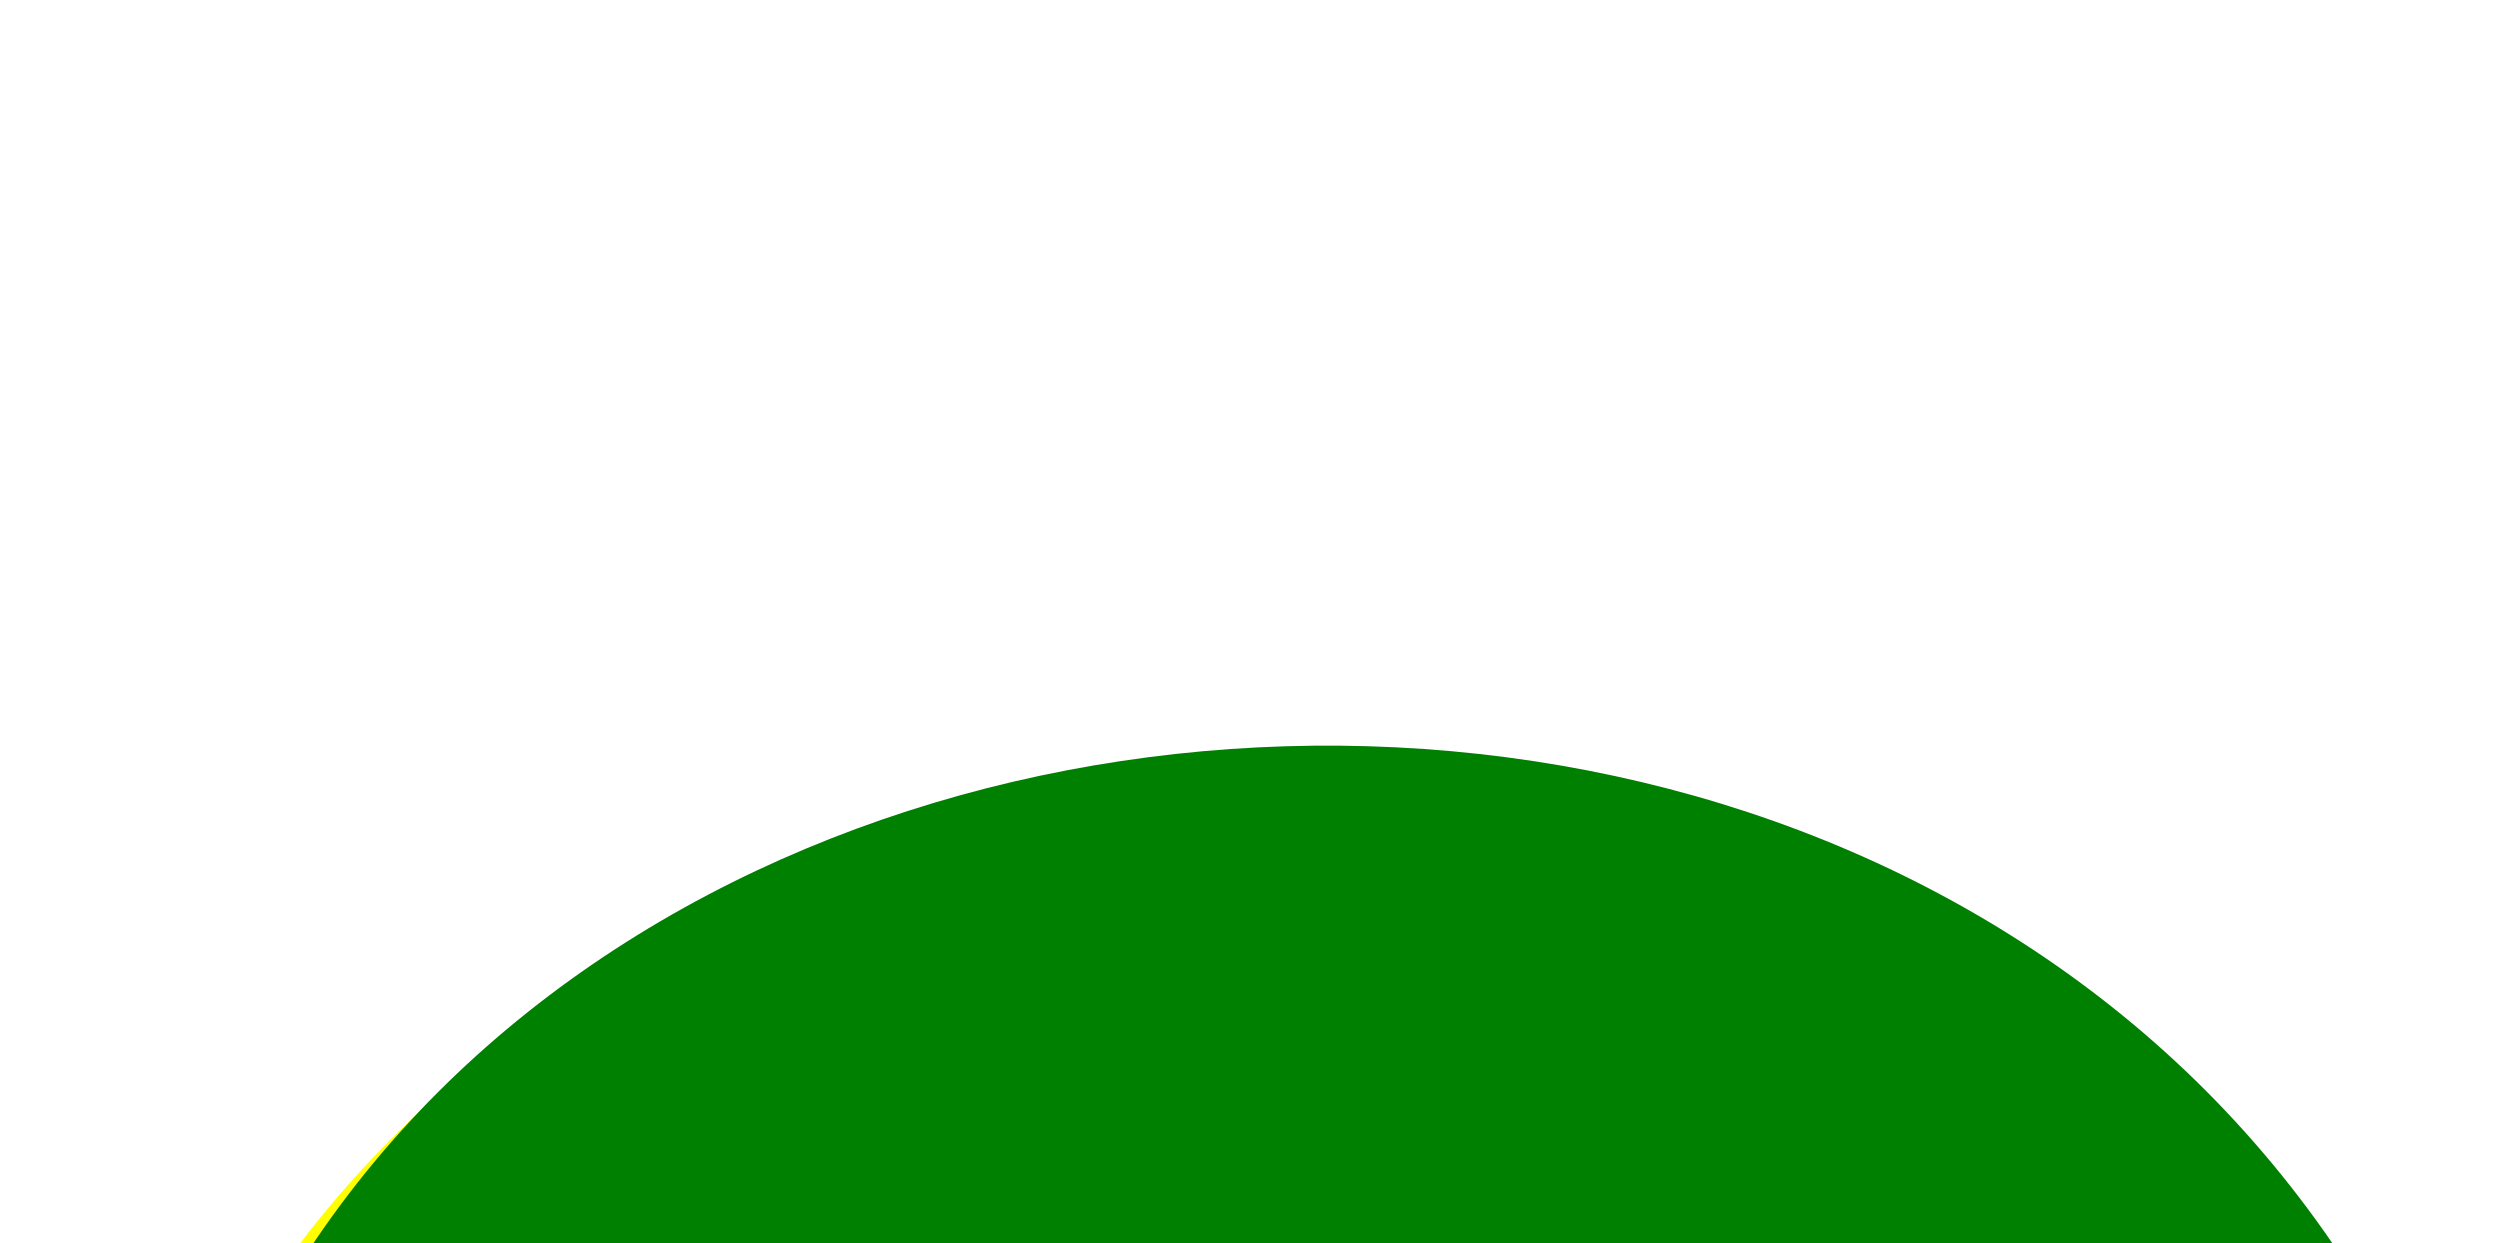
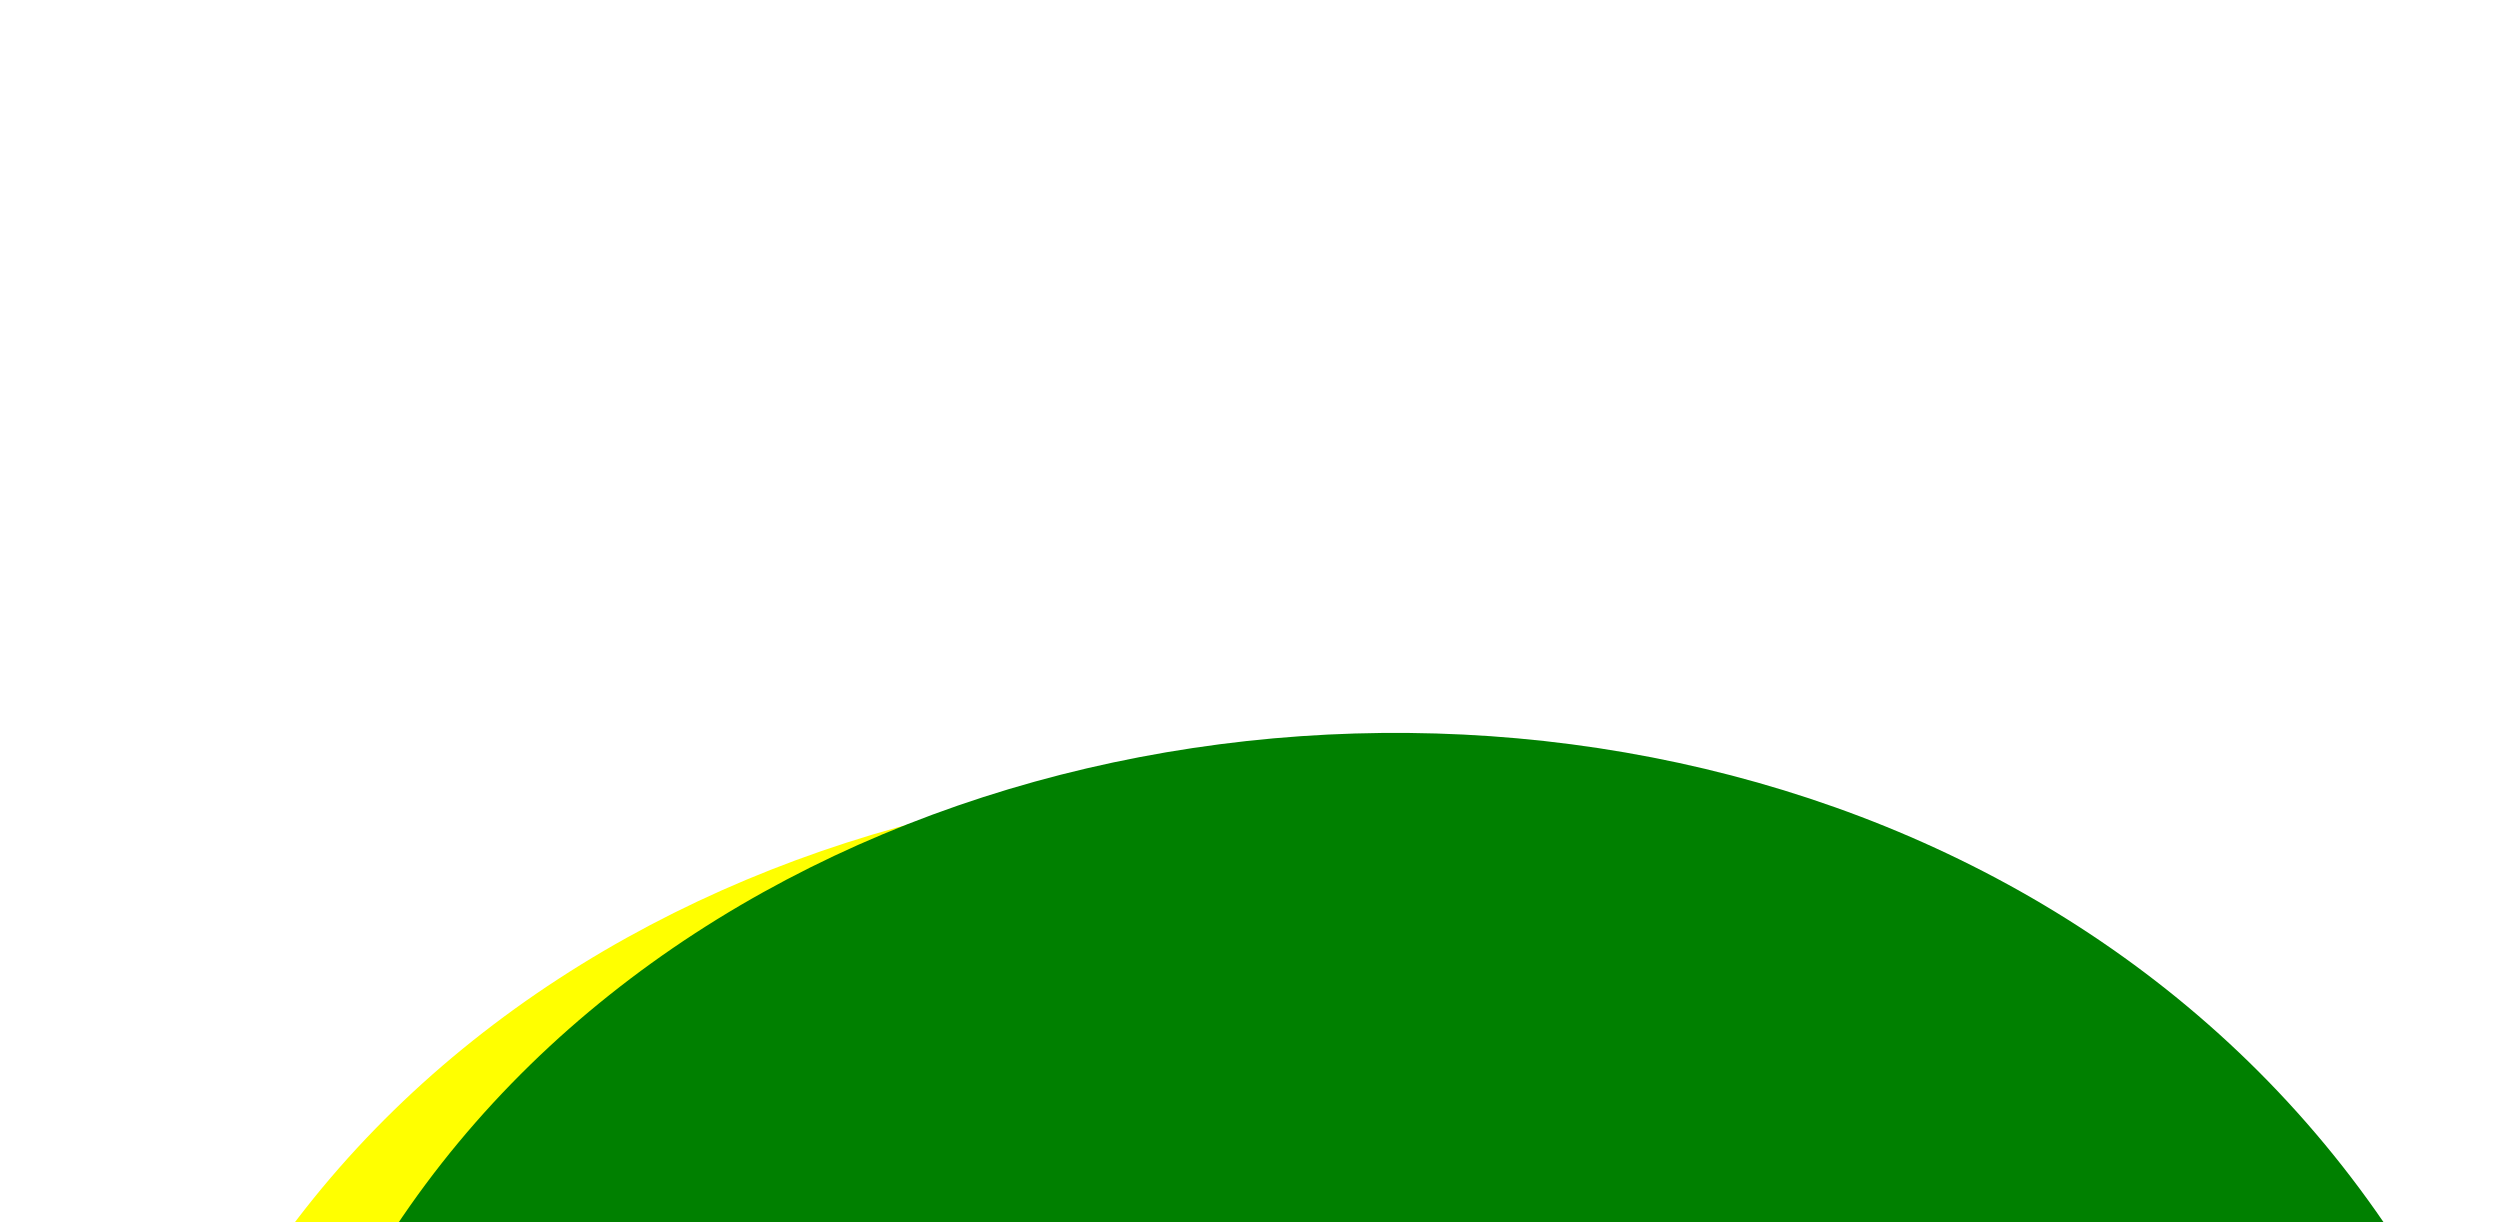
<svg xmlns="http://www.w3.org/2000/svg" version="1.1">
  <path d="M 10 200 c 5 -150 255 -160 260 15" stroke="none" fill="yellow" />
-   <path d="M 15 195 c 5 -150 255 -160 260 15" stroke="none" fill="green" />
+   <path d="M 25 195 c 5 -150 255 -160 260 15" stroke="none" fill="green" />
  <path d="M 270 215 q 25 -5 -10 -20" stroke="none" fill="orange" />
</svg>
